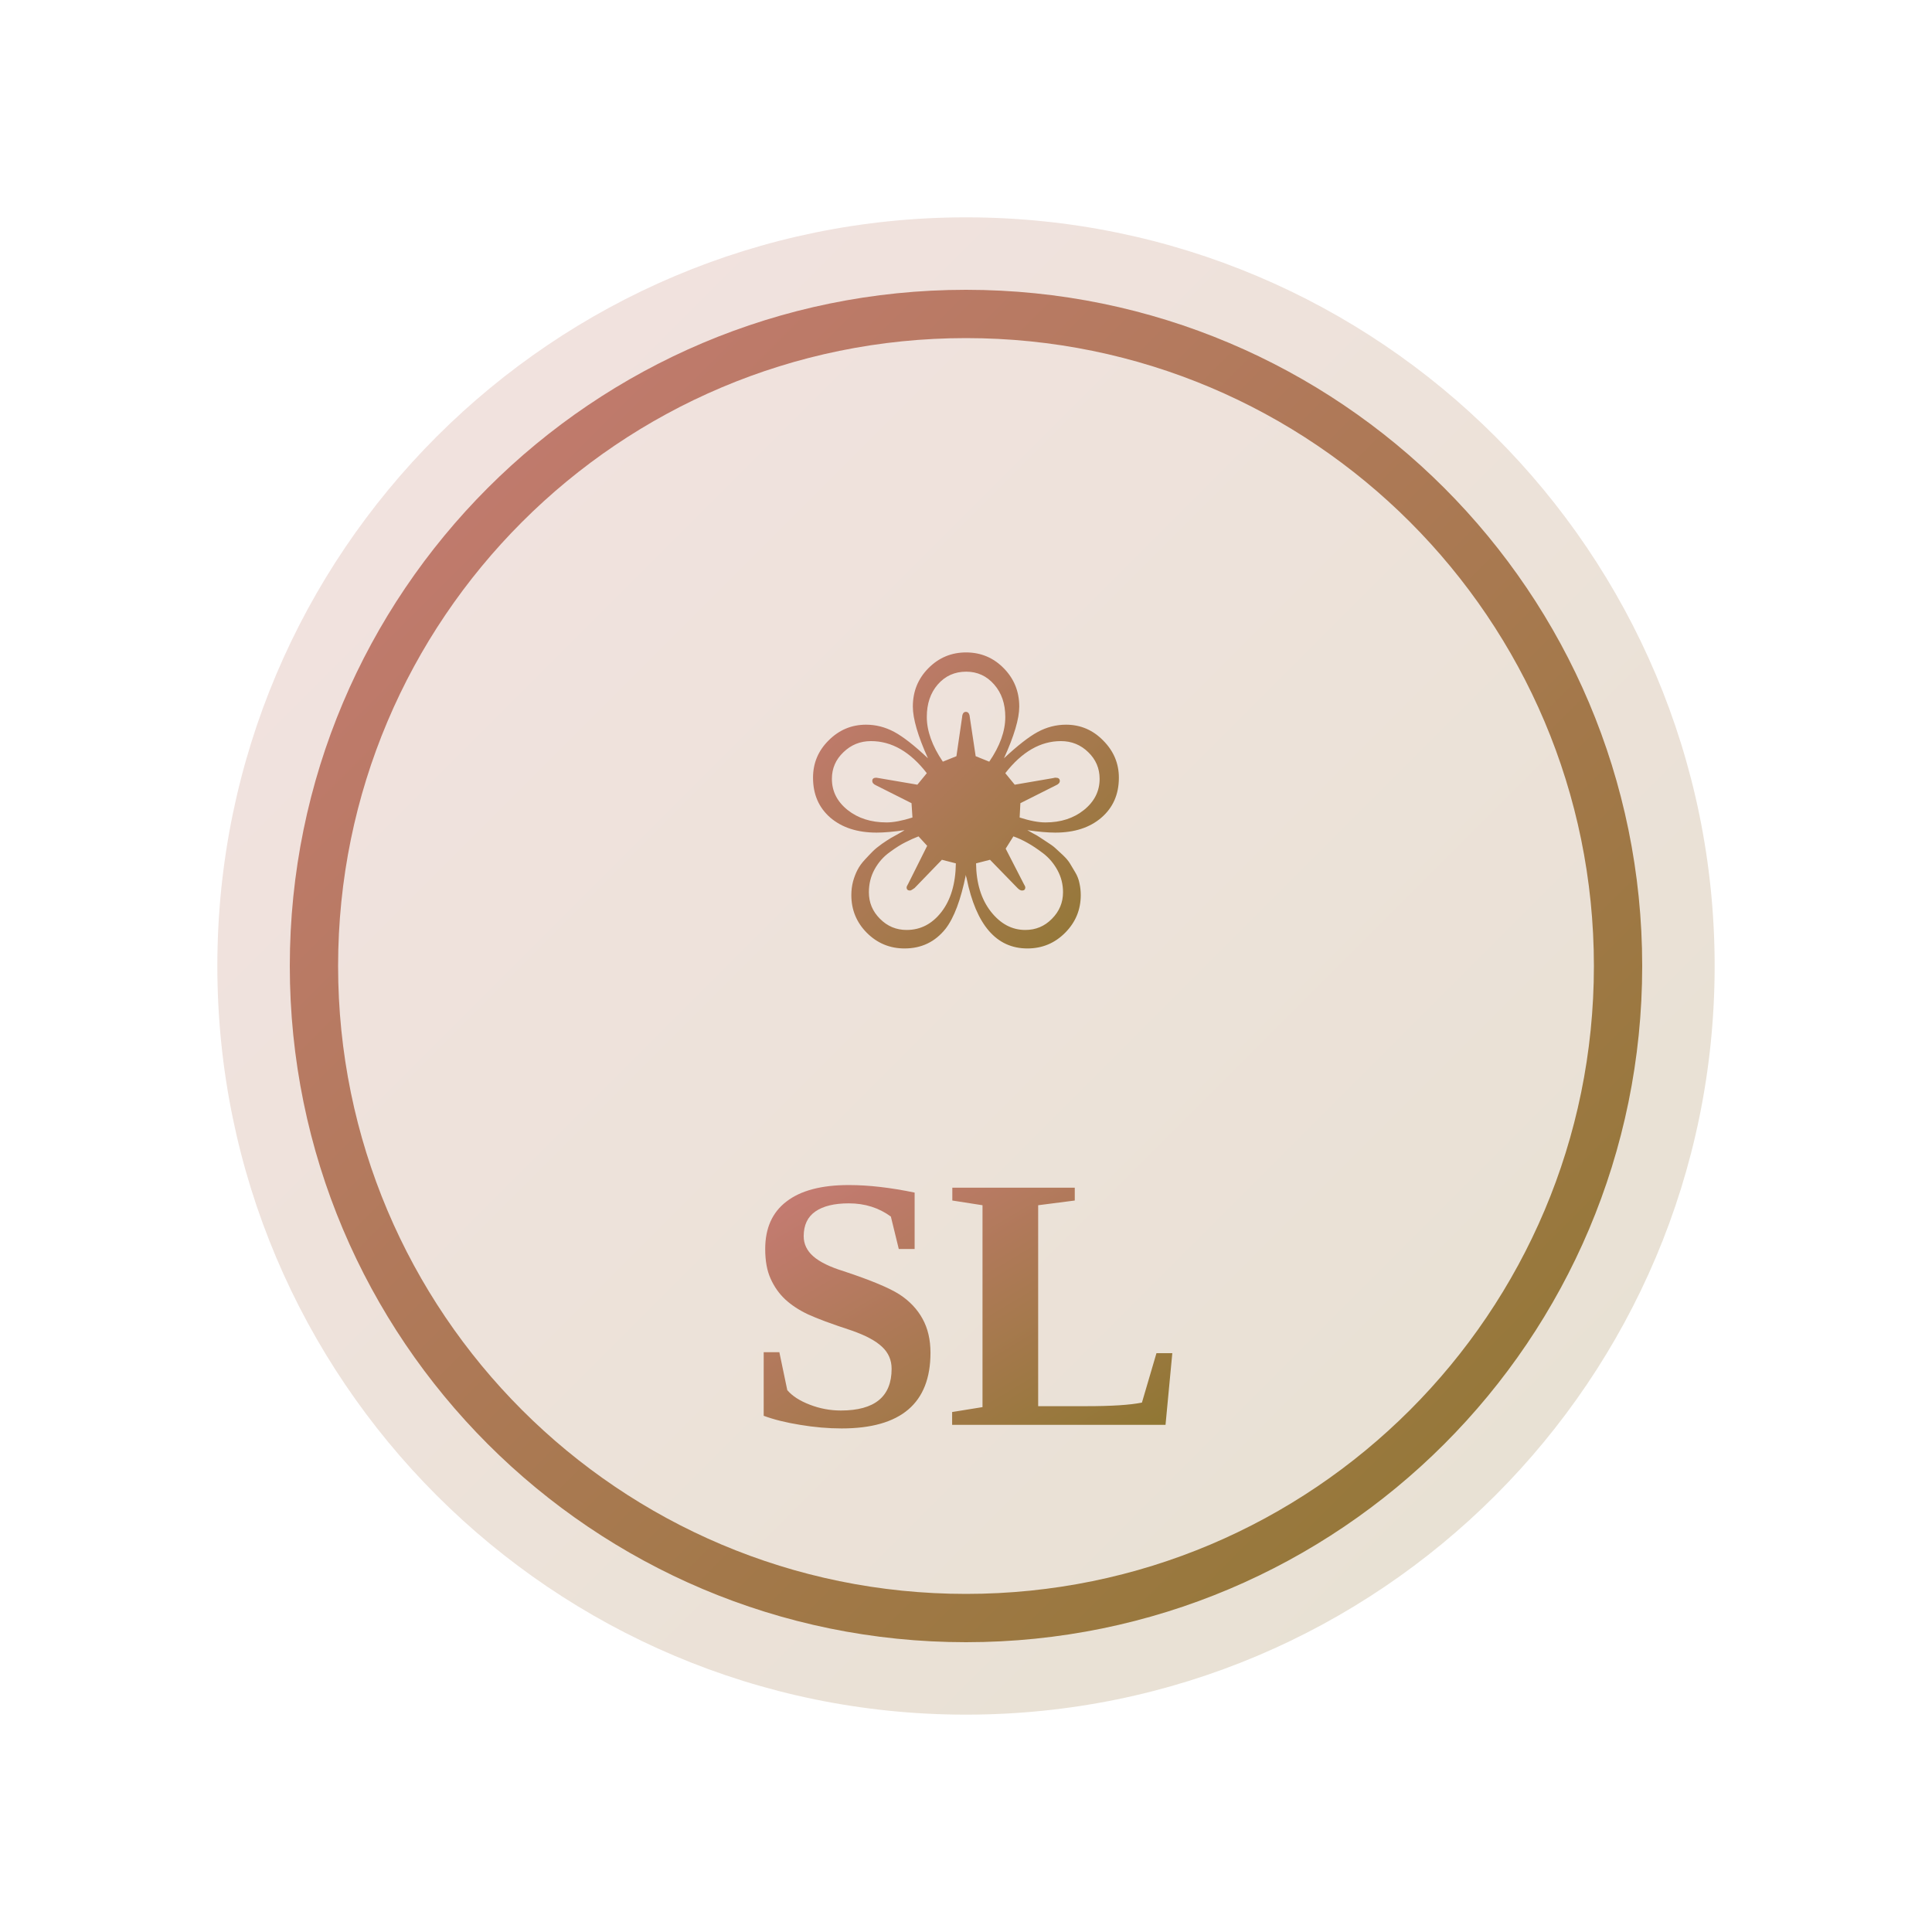
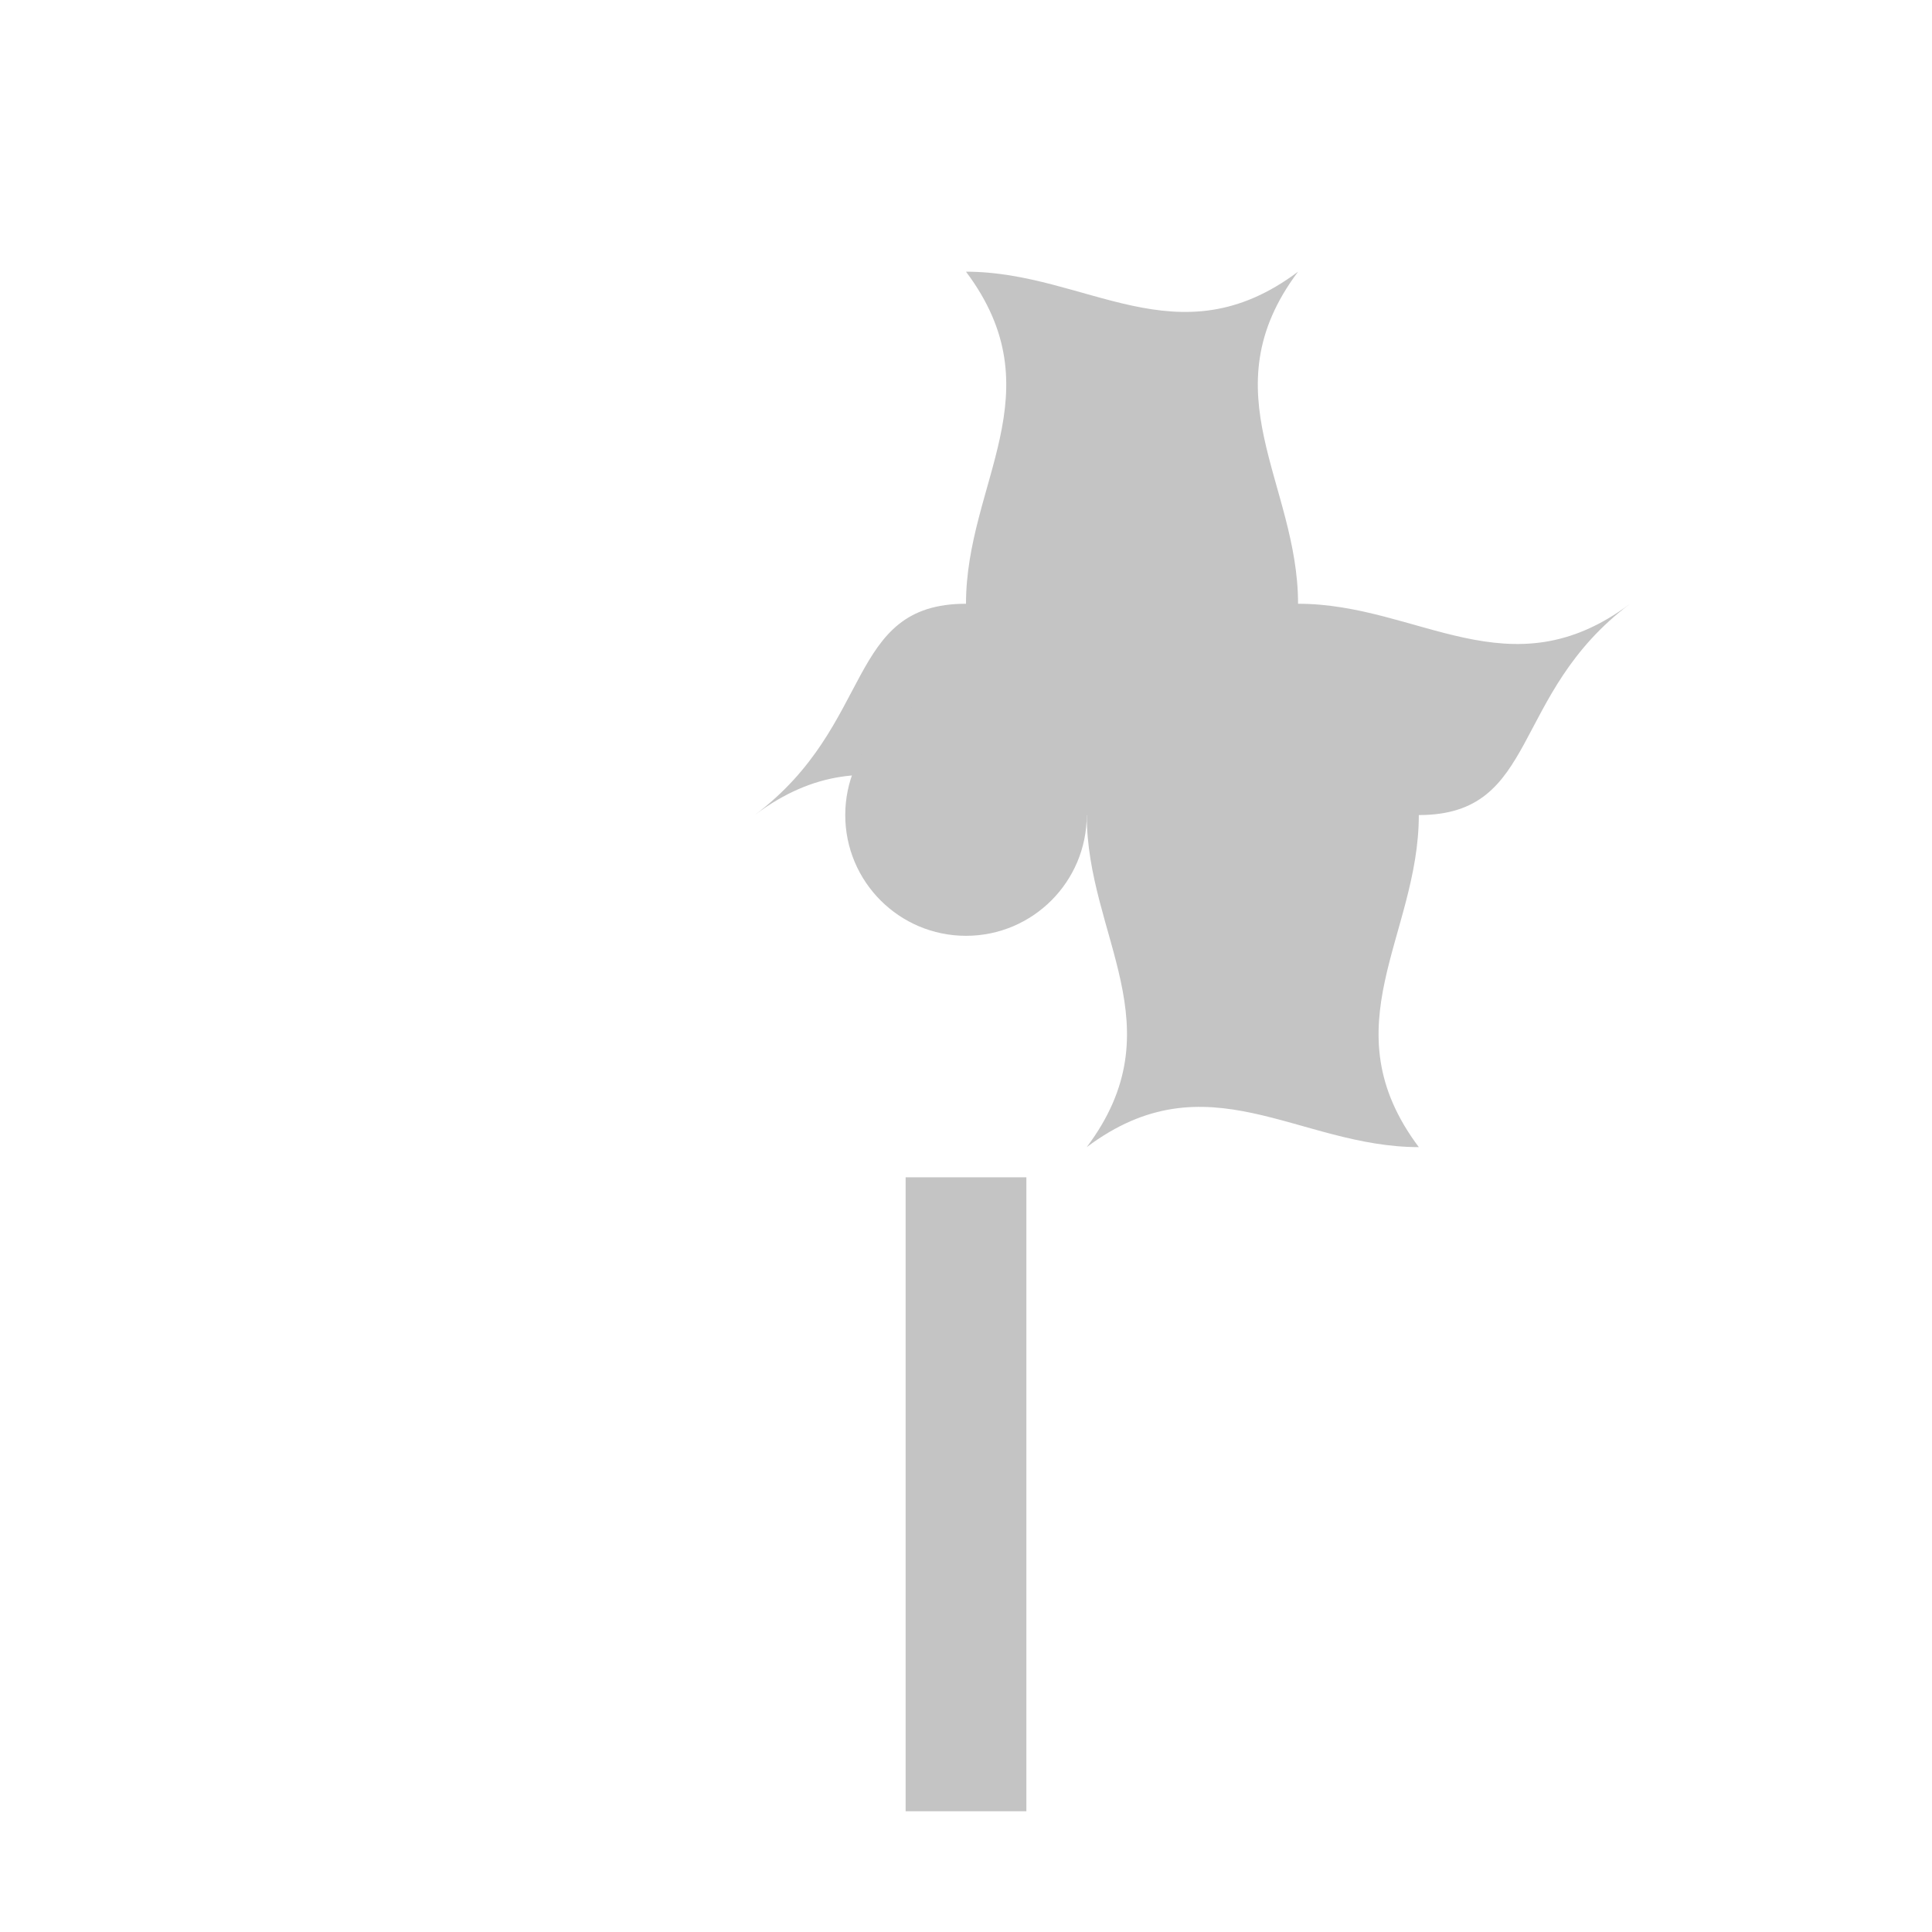
- <svg xmlns="http://www.w3.org/2000/svg" viewBox="0 0 160 160" role="img" aria-label="Sacred lotus">
-   <defs>
-     <linearGradient id="g" x1="0" y1="0" x2="1" y2="1">
-       <stop offset="0%" stop-color="hsl(4 42% 62%)" />
-       <stop offset="100%" stop-color="hsl(44 48% 38%)" />
-     </linearGradient>
-   </defs>
-   <rect width="160" height="160" rx="28" fill="transparent" />
-   <circle cx="80" cy="80" r="62" fill="url(#g)" opacity="0.22" />
-   <circle cx="80" cy="80" r="54" fill="none" stroke="url(#g)" stroke-width="4" />
-   <text x="80" y="78" text-anchor="middle" font-size="34" fill="url(#g)">❀</text>
-   <text x="80" y="118" text-anchor="middle" font-family="Georgia, 'Times New Roman', serif" font-size="30" font-weight="700" fill="url(#g)">SL</text>
+ <svg xmlns="http://www.w3.org/2000/svg" viewBox="0 0 128 128" role="img">
+   <path fill="#C4C4C4" d="M64 40c0-8 6-14 0-22 8 0 14 6 22 0-6 8 0 14 0 22 8 0 14 6 22 0-8 6-6 14-14 14 0 8-6 14 0 22-8 0-14-6-22 0 6-8 0-14 0-22-8 0-14-6-22 0 8-6 6-14 14-14z" />
+   <circle cx="64" cy="54" r="8" fill="#C4C4C4" />
+   <path fill="#C4C4C4" d="M60 78h8v42h-8z" />
</svg>
